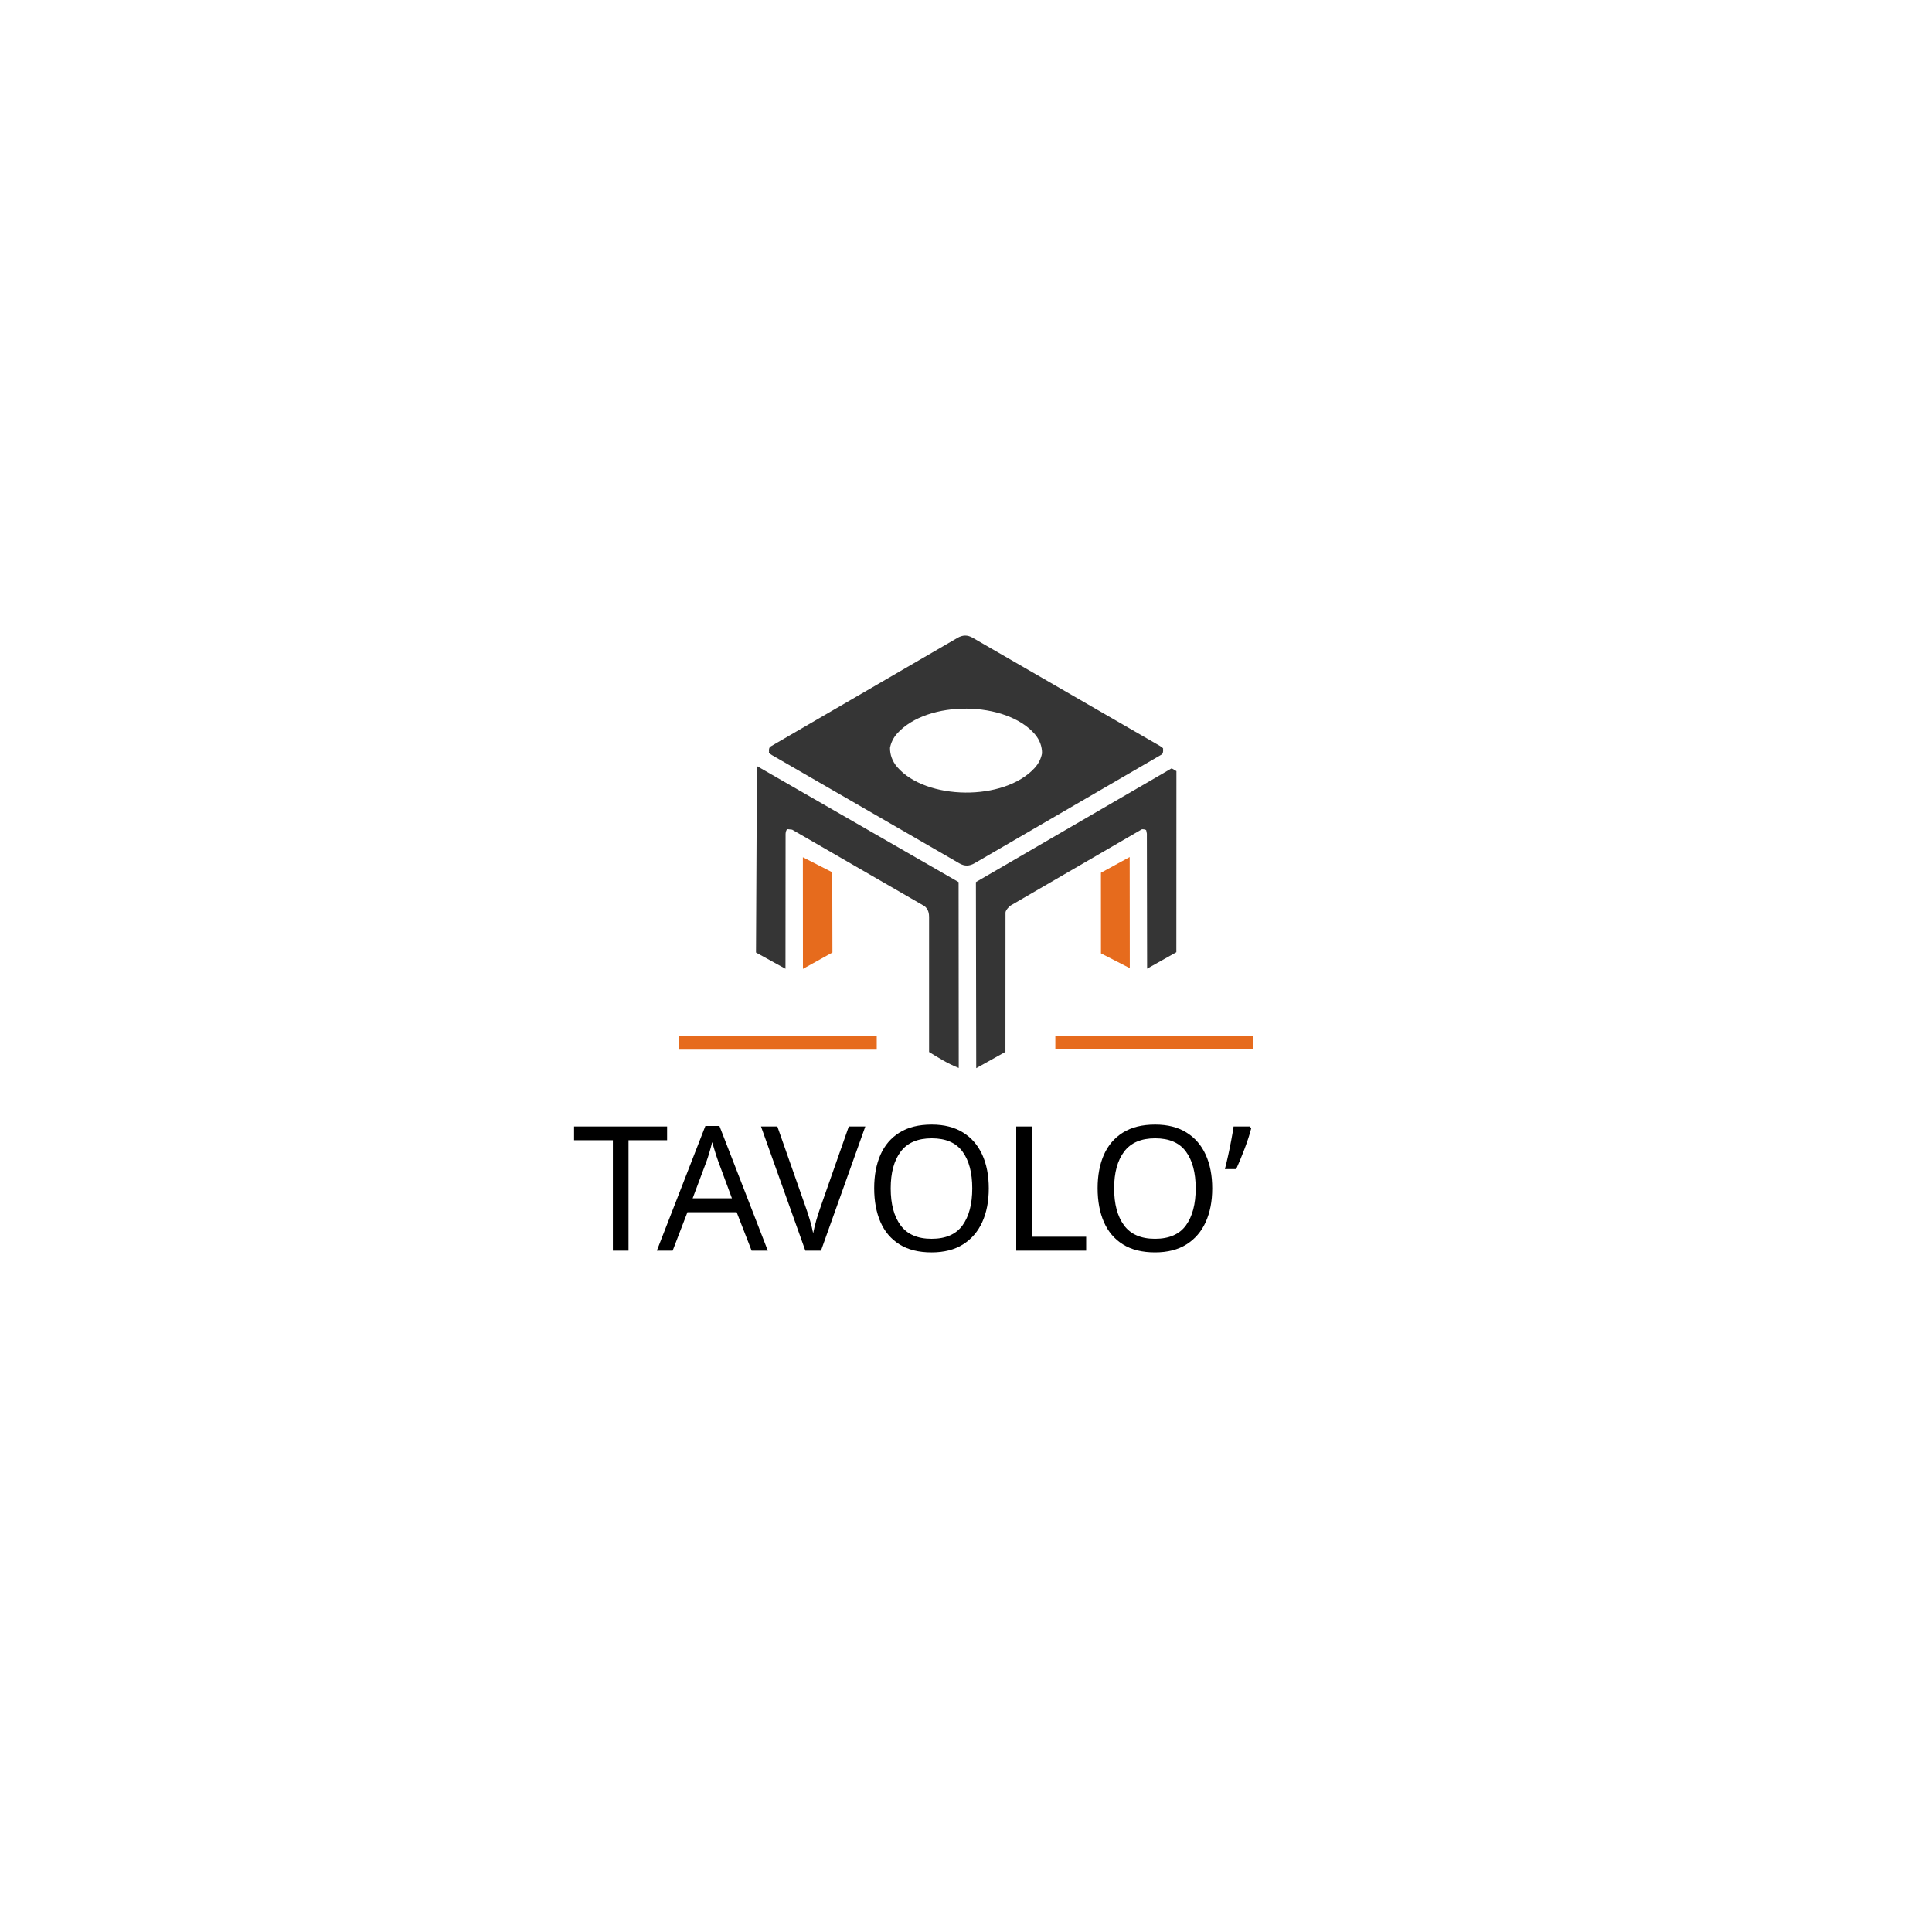
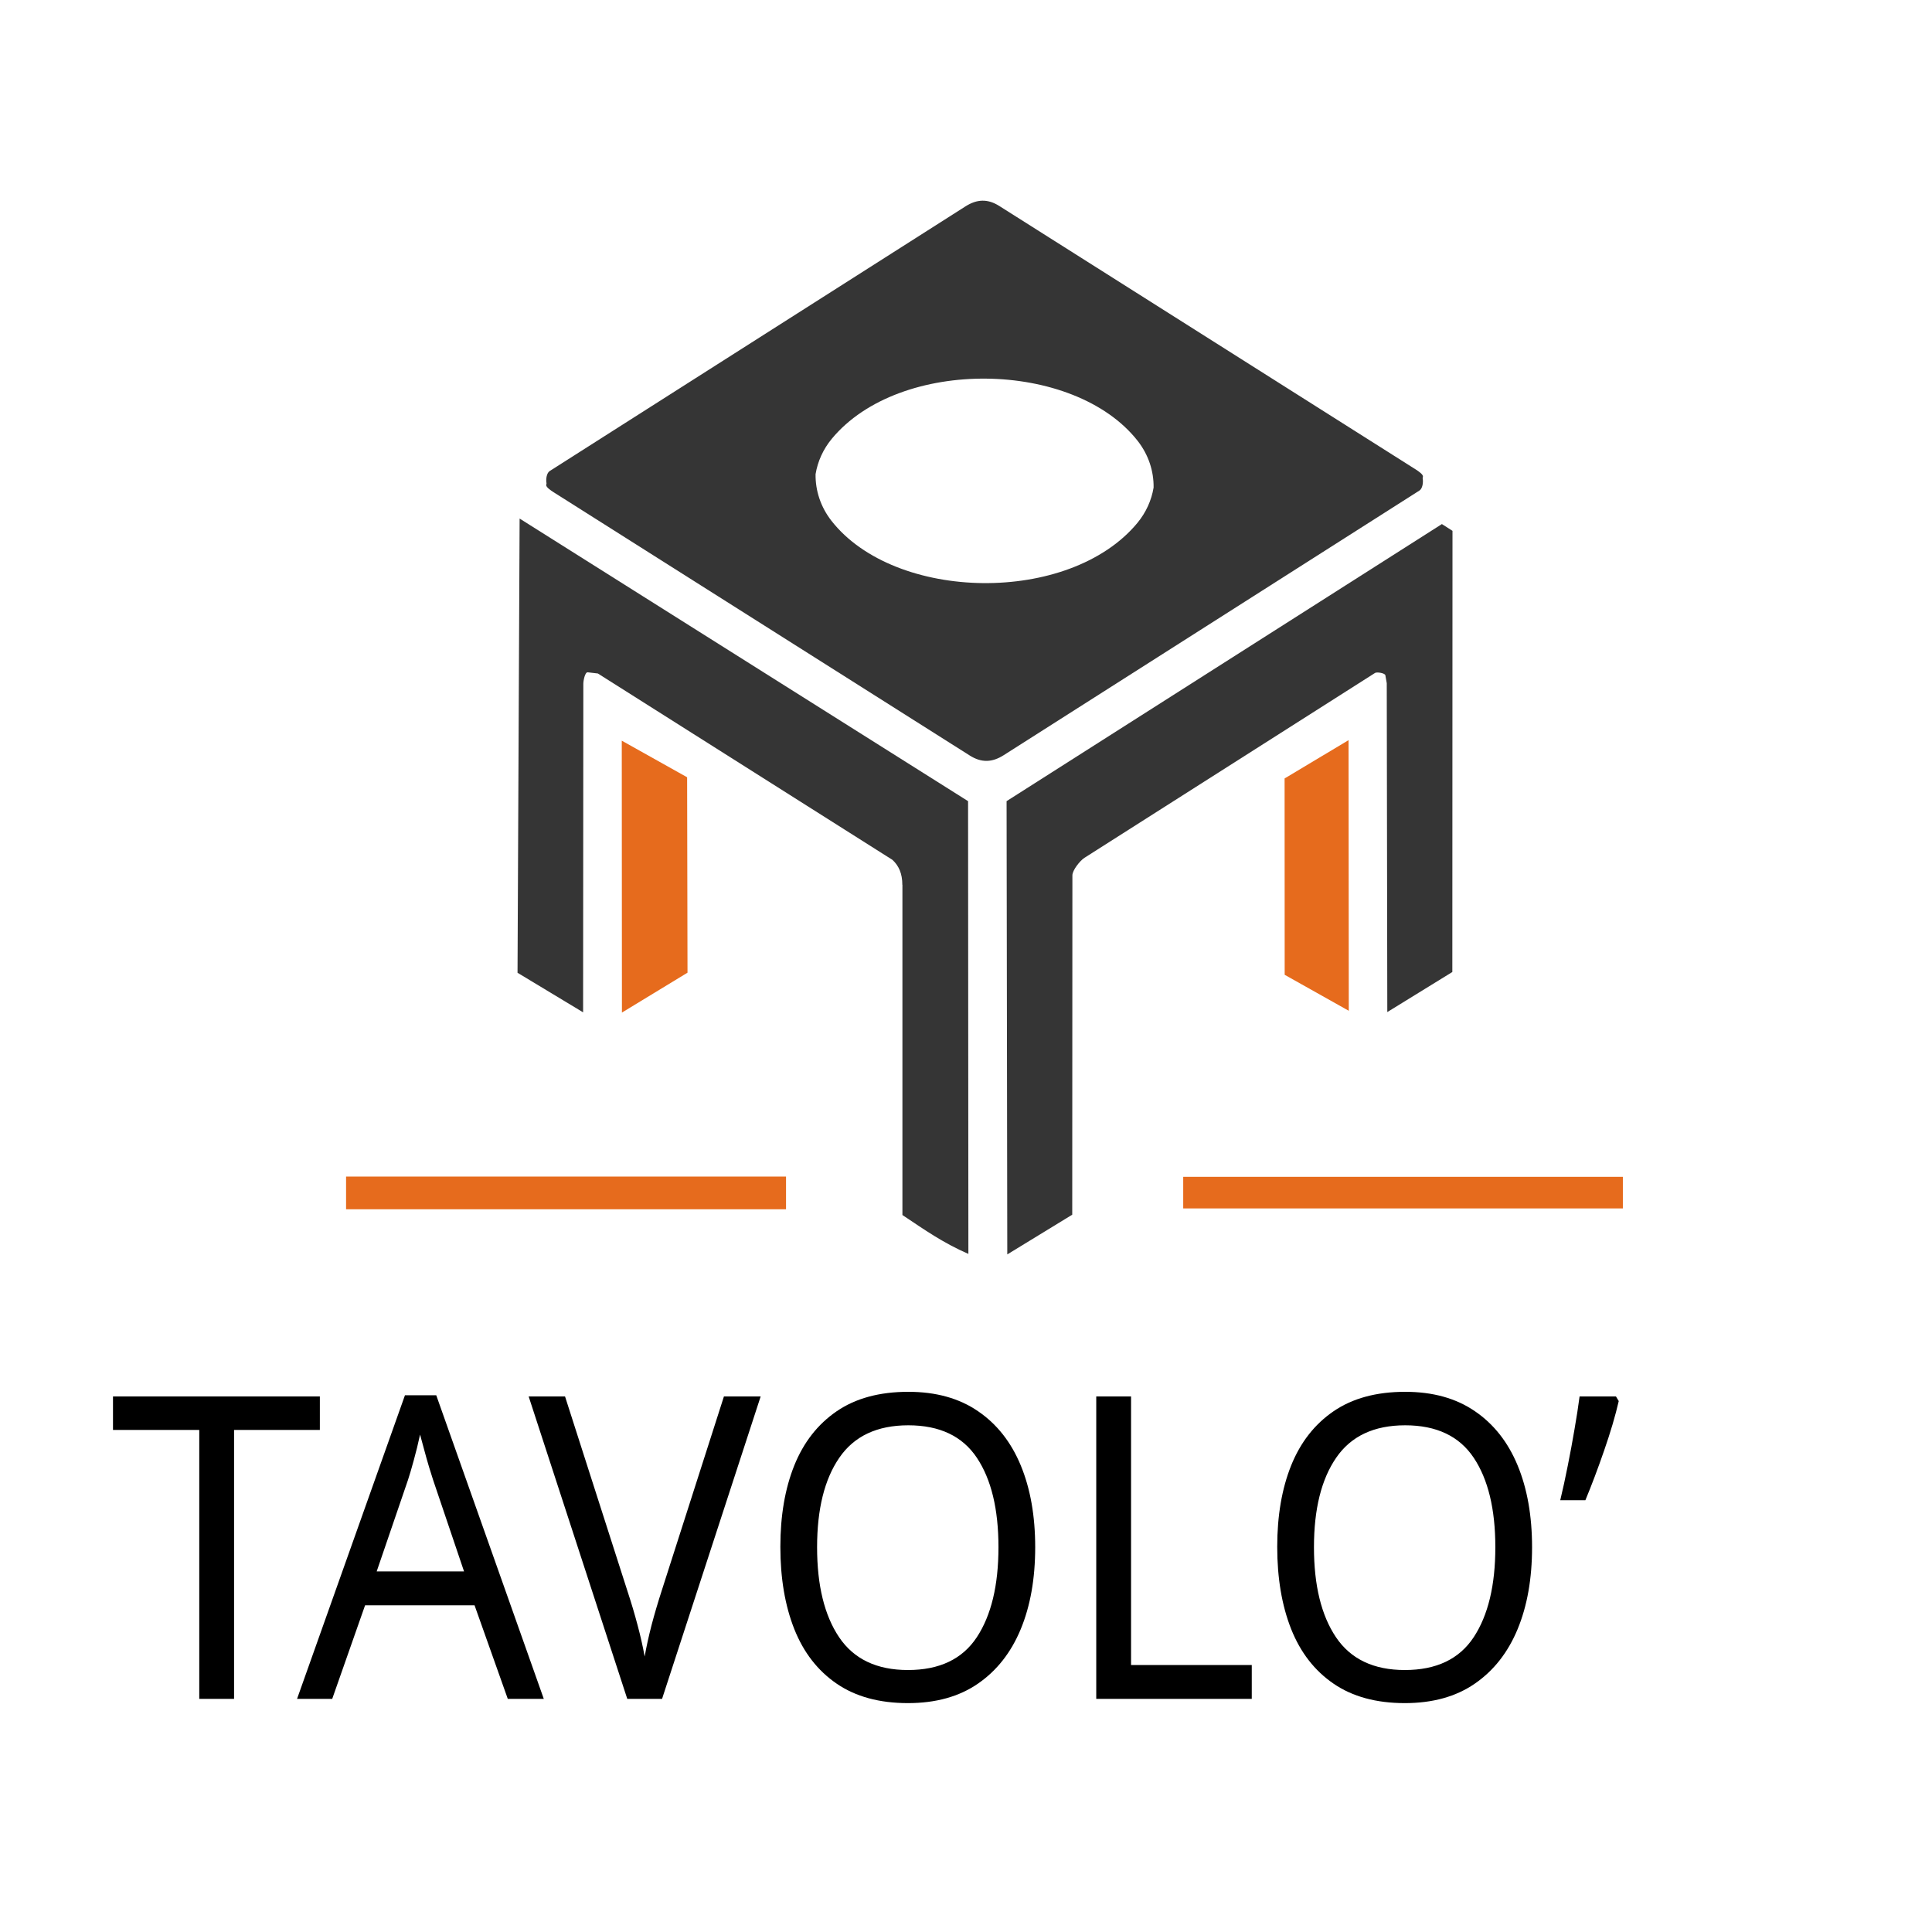
- <svg xmlns="http://www.w3.org/2000/svg" id="Livello_1" data-name="Livello 1" viewBox="0 0 500 500">
-   <defs>
-     <style>
+ <svg xmlns="http://www.w3.org/2000/svg" id="Livello_1" data-name="Livello 1" viewBox="0 0 500 500" version="1.1">
+   <defs id="defs1">
+     <style id="style1">
      .cls-2 {
        fill: #e66b1d;
      }

      .cls-3 {
        fill: #353535;
      }

      .cls-4 {
        font-family: BaskOldFace, 'Baskerville Old Face';
        font-size: 50px;
      }
    </style>
  </defs>
-   <g transform="translate(250 250) scale(0.9) translate(-250 -250)">
-     <text class="cls-4" transform="translate(136.8 331.85)">
-       <tspan x="0" y="0">TAVOLO’</tspan>
+   <g transform="matrix(2.001395,0,0,2.192227,-245.5496,-287.8219)" id="g7">
+     <text class="cls-4" transform="translate(136.8,331.85)" id="text1">
+       <tspan x="0" y="0" id="tspan1">TAVOLO’</tspan>
    </text>
-     <g>
-       <g>
-         <rect class="cls-2" x="193.97" y="243.69" width="3.86" height="56.89" transform="translate(-76.25 468.02) rotate(-90)" />
-         <rect class="cls-2" x="275.69" y="270.22" width="56.85" height="3.73" />
-         <g>
-           <path class="cls-3" d="M300.47,210.75l-37.55,21.81c-.57.33-1.56,1.46-1.56,2.07l-.02,40.06-8.4,4.69-.09-53.51,56.29-32.71,1.37.8-.02,52.08-8.41,4.73-.07-38.82-.18-.94c-.05-.25-1.08-.42-1.35-.27Z" />
-           <path class="cls-3" d="M239.37,235.75c0-1.33-.46-2.26-1.28-2.95l-38.09-22-1.31-.14c-.35-.04-.57.96-.57,1.36l-.03,38.78-8.48-4.67.27-53.62,57.99,33.36.04,53.45c-3.26-1.3-5.58-2.79-8.53-4.59v-38.98Z" />
-           <polygon class="cls-2" points="297.1 250.62 288.81 246.37 288.8 223.19 297.07 218.67 297.1 250.62" />
-           <polygon class="cls-2" points="211.59 246.12 203.11 250.83 203.09 218.73 211.54 223.05 211.59 246.12" />
+     <g id="g6">
+       <g id="g5">
+         <rect class="cls-2" x="193.97" y="243.69" width="3.86" height="56.89" transform="rotate(-90,195.885,272.135)" id="rect1" />
+         <rect class="cls-2" x="275.69" y="270.22" width="56.85" height="3.73" id="rect2" />
+         <g id="g4">
+           <path class="cls-3" d="m 300.47,210.75 -37.55,21.81 c -0.57,0.33 -1.56,1.46 -1.56,2.07 l -0.02,40.06 -8.4,4.69 -0.09,-53.51 56.29,-32.71 1.37,0.8 -0.02,52.08 -8.41,4.73 -0.07,-38.82 -0.18,-0.94 c -0.05,-0.25 -1.08,-0.42 -1.35,-0.27 z" id="path2" />
+           <path class="cls-3" d="m 239.37,235.75 c 0,-1.33 -0.46,-2.26 -1.28,-2.95 l -38.09,-22 -1.31,-0.14 c -0.35,-0.04 -0.57,0.96 -0.57,1.36 l -0.03,38.78 -8.48,-4.67 0.27,-53.62 57.99,33.36 0.04,53.45 c -3.26,-1.3 -5.58,-2.79 -8.53,-4.59 v -38.98 z" id="path3" />
+           <polygon class="cls-2" points="288.8,223.19 297.07,218.67 297.1,250.62 288.81,246.37 " id="polygon3" />
+           <polygon class="cls-2" points="203.09,218.73 211.54,223.05 211.59,246.12 203.11,250.83 " id="polygon4" />
        </g>
      </g>
-       <path class="cls-3" d="M306.69,187.56c.03-.26-.55-.62-.92-.84l-53.86-31.11c-1.51-.87-2.9-.82-4.4.06l-53.74,31.23c-.38.22-.52.93-.41,1.46-.01.06-.03.13-.04.18-.03.26.55.62.92.84l53.86,31.11c1.51.87,2.9.82,4.4-.06l53.74-31.23c.38-.22.52-.93.41-1.46.01-.06.03-.13.04-.18ZM230.2,192.77c-1.4-1.64-2.08-3.57-2.05-5.5.27-1.5.98-2.94,2.09-4.17,8.78-9.69,31.33-9.35,39.57.25,1.4,1.64,2.08,3.57,2.05,5.5-.27,1.5-.98,2.94-2.09,4.17-8.78,9.69-31.33,9.35-39.57-.25Z" />
+       <path class="cls-3" d="m 306.69,187.56 c 0.03,-0.26 -0.55,-0.62 -0.92,-0.84 l -53.86,-31.11 c -1.51,-0.87 -2.9,-0.82 -4.4,0.06 l -53.74,31.23 c -0.38,0.22 -0.52,0.93 -0.41,1.46 -0.01,0.06 -0.03,0.13 -0.04,0.18 -0.03,0.26 0.55,0.62 0.92,0.84 l 53.86,31.11 c 1.51,0.87 2.9,0.82 4.4,-0.06 l 53.74,-31.23 c 0.38,-0.22 0.52,-0.93 0.41,-1.46 0.01,-0.06 0.03,-0.13 0.04,-0.18 z m -76.49,5.21 c -1.4,-1.64 -2.08,-3.57 -2.05,-5.5 0.27,-1.5 0.98,-2.94 2.09,-4.17 8.78,-9.69 31.33,-9.35 39.57,0.25 1.4,1.64 2.08,3.57 2.05,5.5 -0.27,1.5 -0.98,2.94 -2.09,4.17 -8.78,9.69 -31.33,9.35 -39.57,-0.25 z" id="path5" />
    </g>
  </g>
</svg>
